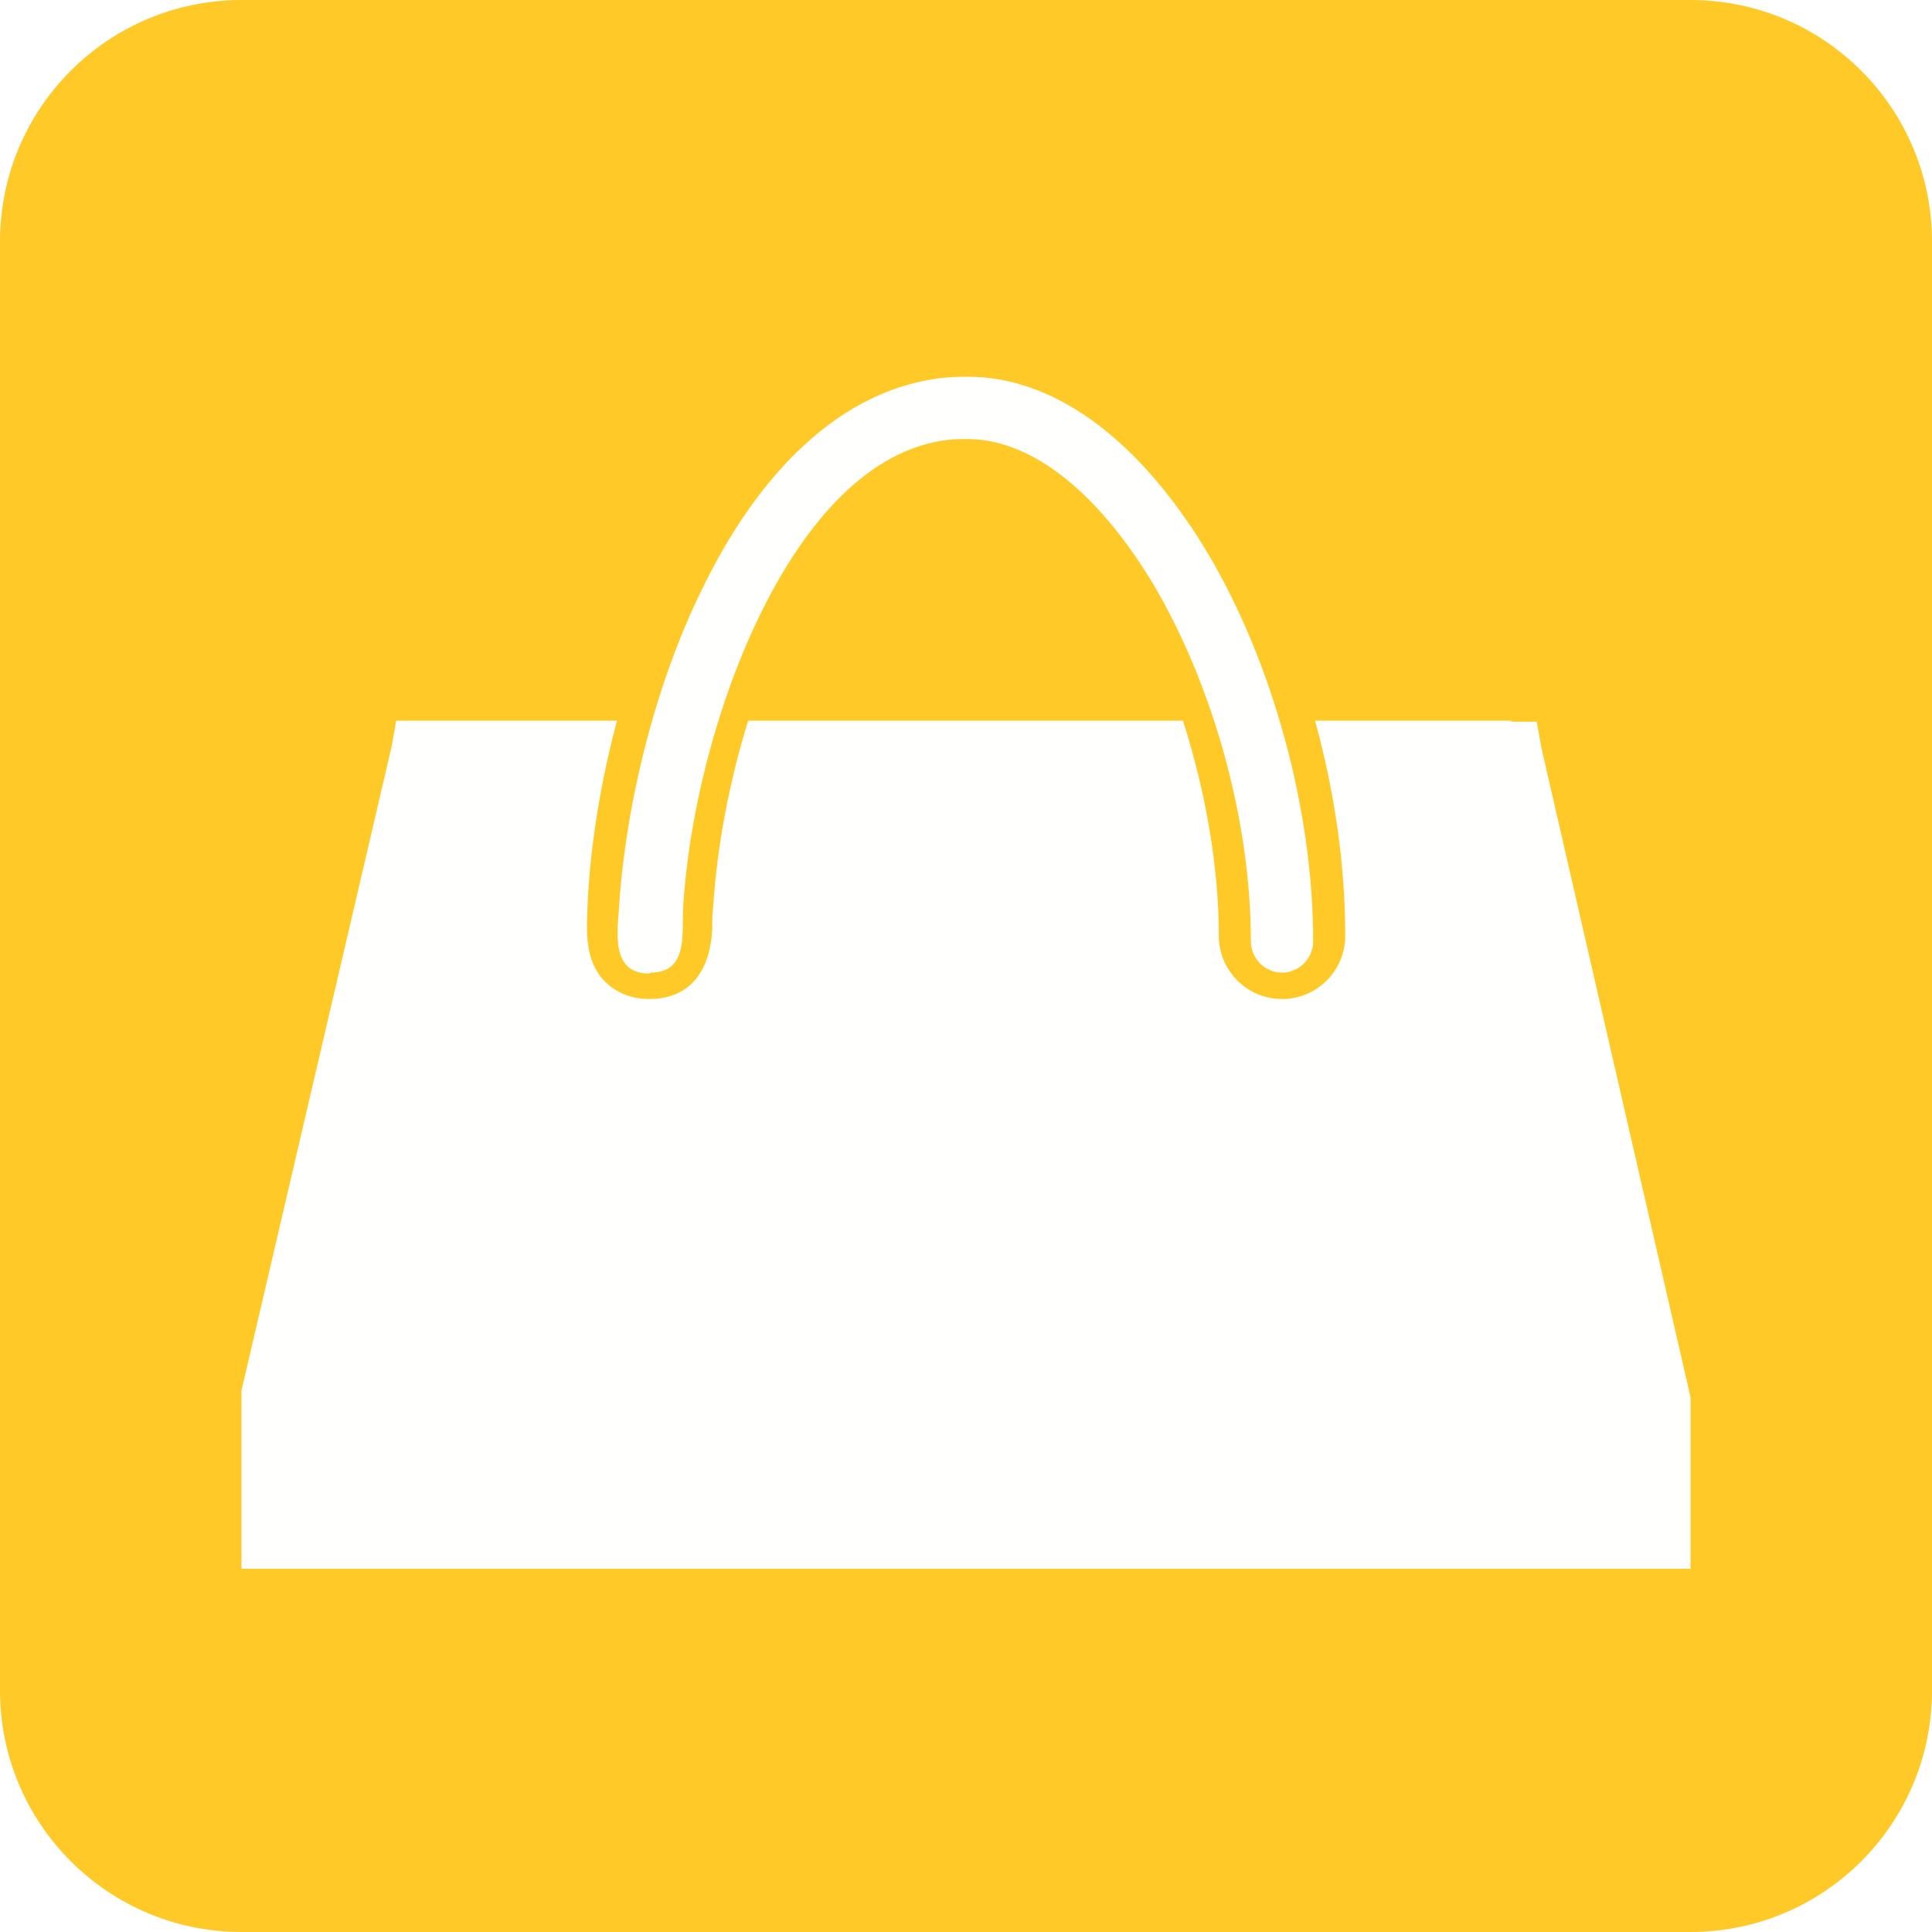
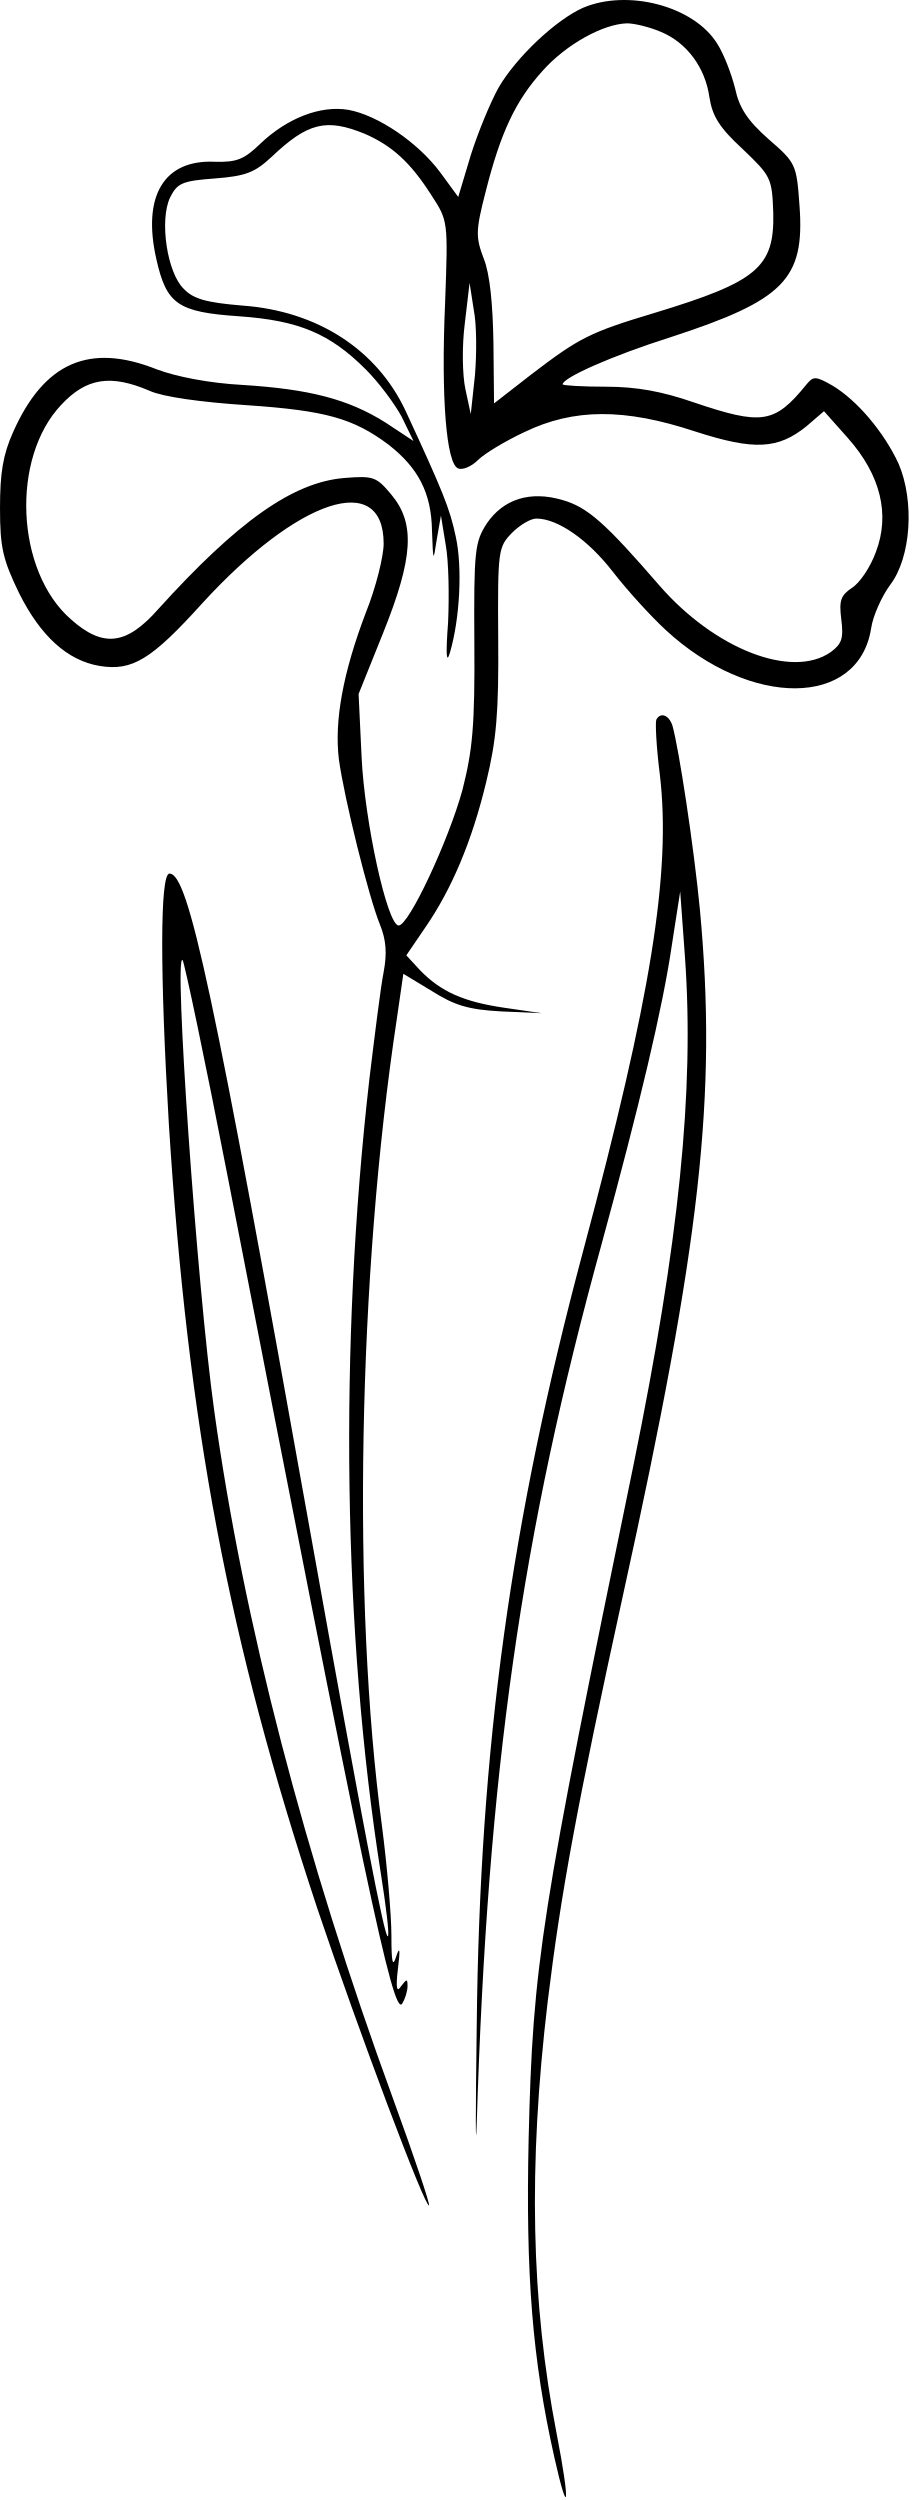
- <svg xmlns="http://www.w3.org/2000/svg" xml:space="preserve" width="2048px" height="2048px" style="shape-rendering:geometricPrecision; text-rendering:geometricPrecision; image-rendering:optimizeQuality; fill-rule:evenodd; clip-rule:evenodd" viewBox="0 0 2048 2048">
-   <defs>
-     <style type="text/css">
-    
-     .fil0 {fill:#FFCA28}
-     .fil1 {fill:#FFFFFE;fill-rule:nonzero}
-    
-   </style>
-   </defs>
-   <g id="Layer_x0020_1">
-     <rect class="fil0" width="2048" height="2048" rx="256" ry="256" />
-     <g id="_617655424">
-       <path class="fil1" d="M1601 765l28 0 5 28 158 688 0 182 -1536 0 0 -189 159 -682 5 -28 28 0 206 0c-17,64 -28,130 -31,192 -1,28 -4,58 15,81 13,15 31,22 50,22 46,0 65,-33 67,-74 0,-8 0,-16 1,-24 4,-63 17,-132 37,-197l461 0c24,75 38,155 38,228 0,37 30,67 67,67 37,0 67,-30 67,-67 0,-74 -11,-152 -32,-228l209 0z" />
-       <path class="fil1" d="M688 1032c-39,0 -34,-41 -32,-67 6,-102 35,-232 88,-340 58,-120 146,-215 261,-225 16,-1 30,-1 46,1 90,12 169,85 229,185 69,116 112,272 112,412 0,18 -15,33 -33,33 -18,0 -33,-15 -33,-33 0,-128 -40,-271 -103,-378 -48,-80 -108,-139 -172,-152 -14,-3 -30,-3 -44,-2 -86,9 -154,88 -202,187 -48,99 -76,218 -81,312 -1,25 5,66 -34,66z" />
+ <svg xmlns="http://www.w3.org/2000/svg" width="100%" height="100%" viewBox="0 0 153 419" version="1.1" xml:space="preserve" style="fill-rule:evenodd;clip-rule:evenodd;stroke-linejoin:round;stroke-miterlimit:2;">
+   <g transform="matrix(1,0,0,1,-83.6386,-4.99889)">
+     <g transform="matrix(0.1,0,0,-0.1,-194.061,540.911)">
+       <g transform="matrix(1,0,0,1,410,-50)">
+         <path d="M3344,5396C3299,5376 3233,5314 3203,5263C3189,5238 3168,5187 3156,5149L3135,5079L3105,5120C3067,5171 3000,5216 2951,5225C2904,5233 2848,5211 2803,5168C2776,5142 2764,5137 2727,5138C2642,5142 2605,5081 2629,4975C2646,4899 2665,4886 2768,4879C2868,4872 2920,4850 2980,4790C3002,4768 3028,4733 3040,4711L3060,4670L3013,4701C2951,4740 2886,4757 2773,4764C2717,4767 2662,4778 2630,4790C2517,4835 2441,4802 2389,4685C2372,4647 2367,4617 2367,4557C2367,4491 2372,4471 2399,4415C2435,4343 2480,4302 2534,4293C2589,4284 2621,4304 2706,4398C2867,4574 3010,4621 3010,4498C3010,4477 2997,4424 2980,4382C2942,4282 2927,4201 2935,4136C2944,4071 2985,3905 3004,3859C3014,3834 3016,3812 3010,3780C3005,3755 2995,3674 2986,3600C2935,3153 2942,2671 3005,2271C3014,2214 3020,2166 3017,2164C3012,2158 2974,2356 2890,2825C2724,3754 2683,3945 2651,3945C2635,3945 2635,3779 2650,3525C2682,3019 2750,2659 2899,2210C2968,2005 3080,1707 3086,1713C3088,1715 3061,1795 3026,1891C2877,2298 2775,2692 2726,3045C2697,3253 2658,3814 2673,3800C2676,3797 2711,3631 2750,3430C2978,2256 3026,2028 3041,2051C3046,2059 3050,2072 3050,2080C3050,2093 3049,2093 3039,2080C3032,2069 3030,2077 3034,2110C3038,2142 3037,2148 3031,2130C3025,2111 3023,2120 3023,2165C3023,2198 3016,2281 3007,2350C2957,2723 2967,3272 3032,3701L3043,3777L3091,3748C3129,3724 3152,3717 3207,3714L3275,3711L3213,3720C3144,3730 3106,3747 3071,3783L3048,3808L3080,3855C3124,3919 3158,3999 3182,4099C3199,4169 3203,4214 3202,4338C3201,4488 3202,4492 3225,4516C3238,4529 3256,4540 3266,4540C3302,4540 3353,4504 3394,4451C3418,4420 3458,4376 3483,4353C3625,4222 3806,4223 3827,4356C3830,4377 3845,4410 3859,4429C3894,4475 3900,4569 3873,4632C3849,4684 3804,4738 3762,4763C3734,4779 3730,4779 3718,4764C3665,4699 3644,4696 3529,4735C3477,4753 3434,4761 3383,4761C3343,4761 3310,4763 3310,4765C3310,4776 3393,4813 3491,4844C3681,4906 3716,4941 3707,5064C3702,5134 3701,5136 3655,5176C3620,5207 3606,5228 3599,5261C3593,5285 3580,5319 3569,5336C3530,5399 3419,5428 3344,5396ZM3474,5356C3518,5338 3549,5296 3556,5246C3561,5214 3573,5195 3612,5159C3659,5114 3661,5111 3663,5052C3665,4961 3636,4937 3465,4885C3355,4852 3338,4843 3258,4782L3195,4733L3194,4834C3193,4899 3188,4950 3178,4975C3164,5012 3164,5022 3181,5088C3206,5187 3231,5240 3276,5290C3316,5335 3378,5369 3418,5370C3430,5370 3455,5364 3474,5356ZM2978,5185C3024,5165 3055,5137 3090,5082C3118,5039 3118,5039 3113,4902C3106,4743 3115,4631 3135,4624C3142,4621 3157,4627 3168,4638C3179,4649 3214,4670 3246,4685C3329,4725 3414,4725 3532,4686C3631,4654 3671,4656 3719,4695L3748,4720L3788,4675C3843,4613 3859,4547 3835,4484C3826,4459 3808,4432 3795,4424C3776,4411 3773,4403 3777,4371C3781,4339 3778,4330 3759,4316C3694,4271 3565,4321 3472,4428C3382,4532 3352,4559 3310,4571C3256,4587 3211,4573 3183,4532C3163,4501 3161,4488 3162,4332C3163,4192 3159,4152 3142,4085C3119,4001 3052,3857 3035,3858C3016,3859 2978,4032 2973,4141L2968,4246L3009,4348C3060,4475 3063,4532 3023,4580C2998,4610 2993,4612 2944,4608C2858,4601 2765,4535 2632,4388C2579,4328 2540,4323 2486,4371C2393,4452 2385,4642 2470,4731C2512,4776 2553,4782 2618,4754C2640,4744 2704,4735 2781,4730C2913,4721 2959,4708 3018,4664C3068,4625 3090,4583 3091,4520C3093,4467 3093,4466 3099,4505L3106,4545L3114,4496C3119,4469 3120,4411 3118,4366C3114,4313 3115,4295 3121,4315C3138,4373 3142,4458 3131,4509C3121,4557 3109,4586 3047,4720C2999,4823 2899,4888 2773,4897C2713,4902 2691,4908 2675,4925C2647,4952 2634,5040 2652,5078C2664,5102 2672,5106 2727,5110C2779,5114 2794,5120 2822,5146C2883,5204 2914,5211 2978,5185ZM3163,4780L3156,4715L3147,4757C3142,4780 3141,4828 3146,4867L3154,4935L3161,4890C3166,4865 3166,4816 3163,4780Z" style="fill-rule:nonzero;" />
+       </g>
+     </g>
+     <g transform="matrix(0.1,0,0,-0.1,-194.061,540.911)">
+       <g transform="matrix(1,0,0,1,410,-50)">
+         <path d="M3467,4203C3465,4198 3467,4157 3473,4110C3492,3947 3458,3737 3345,3315C3223,2859 3171,2481 3166,2015C3164,1867 3164,1792 3166,1850C3184,2438 3241,2837 3375,3323C3439,3557 3478,3722 3493,3825L3507,3915L3515,3805C3531,3581 3505,3328 3429,2955C3273,2198 3260,2119 3253,1825C3248,1596 3259,1456 3296,1291C3320,1184 3323,1211 3300,1330C3257,1551 3252,1778 3285,2055C3307,2236 3334,2383 3411,2735C3542,3330 3569,3573 3540,3885C3530,3989 3505,4154 3494,4193C3488,4211 3474,4216 3467,4203Z" style="fill-rule:nonzero;" />
+       </g>
    </g>
  </g>
</svg>
